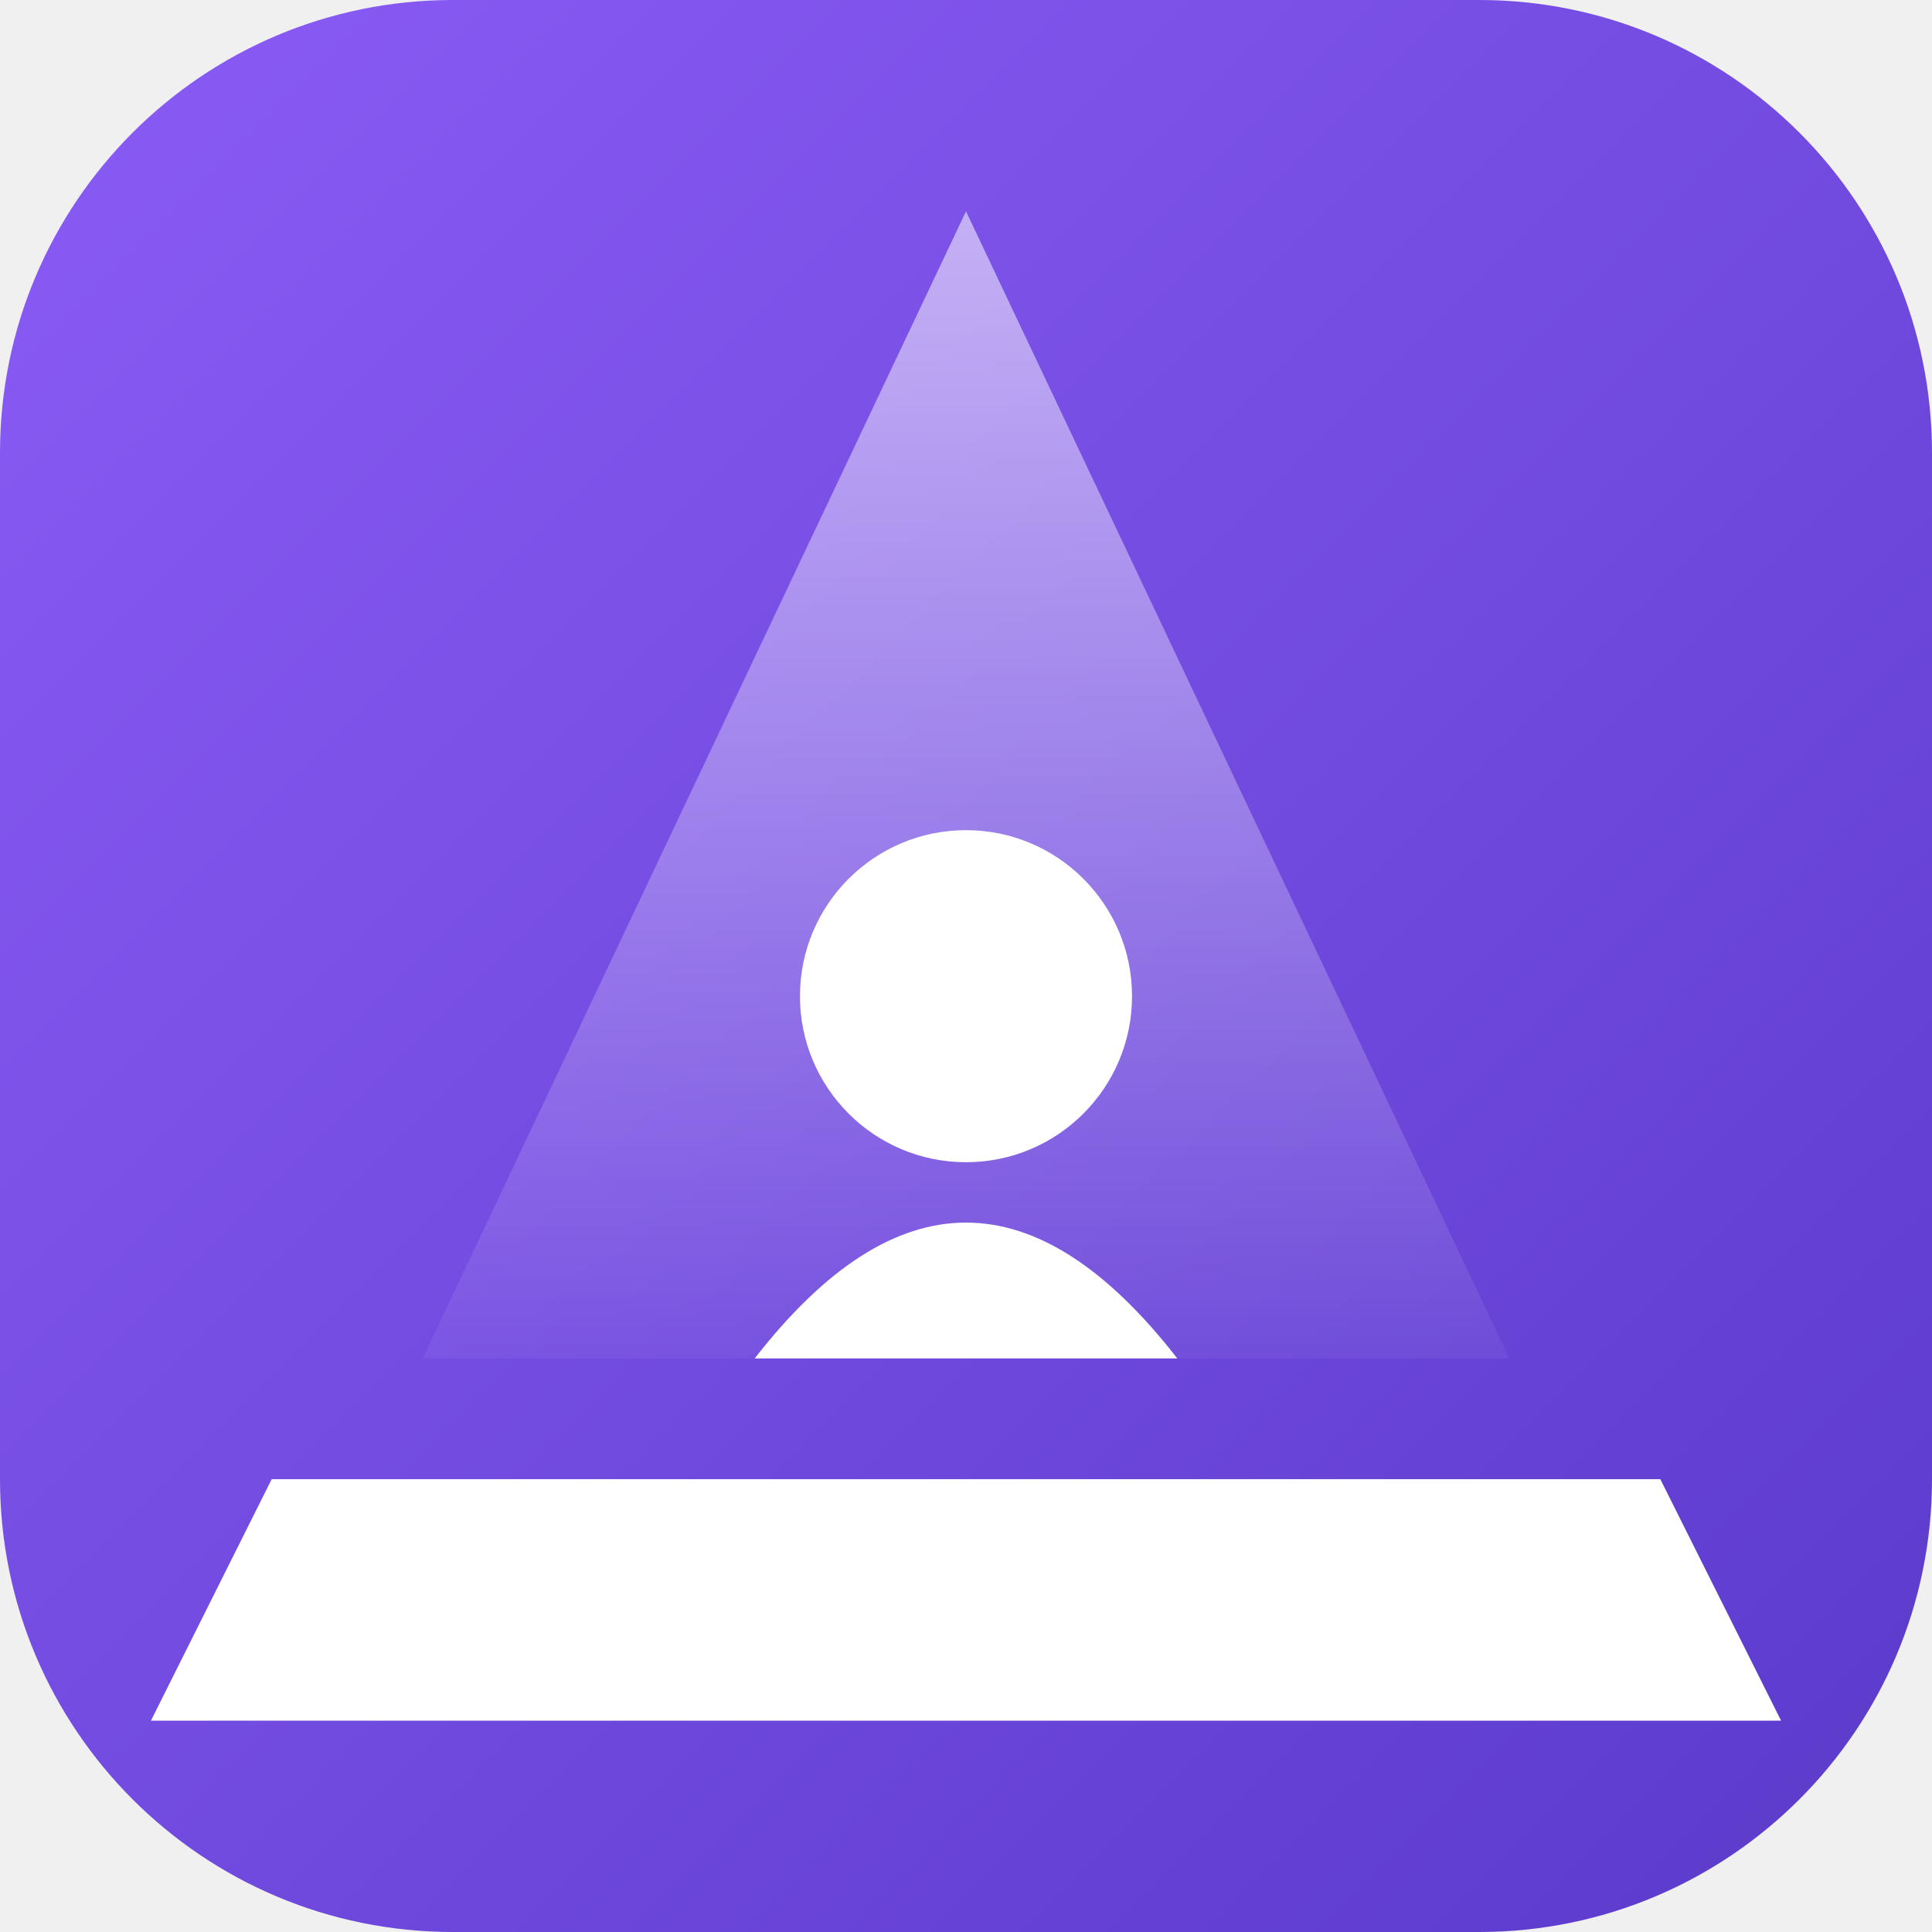
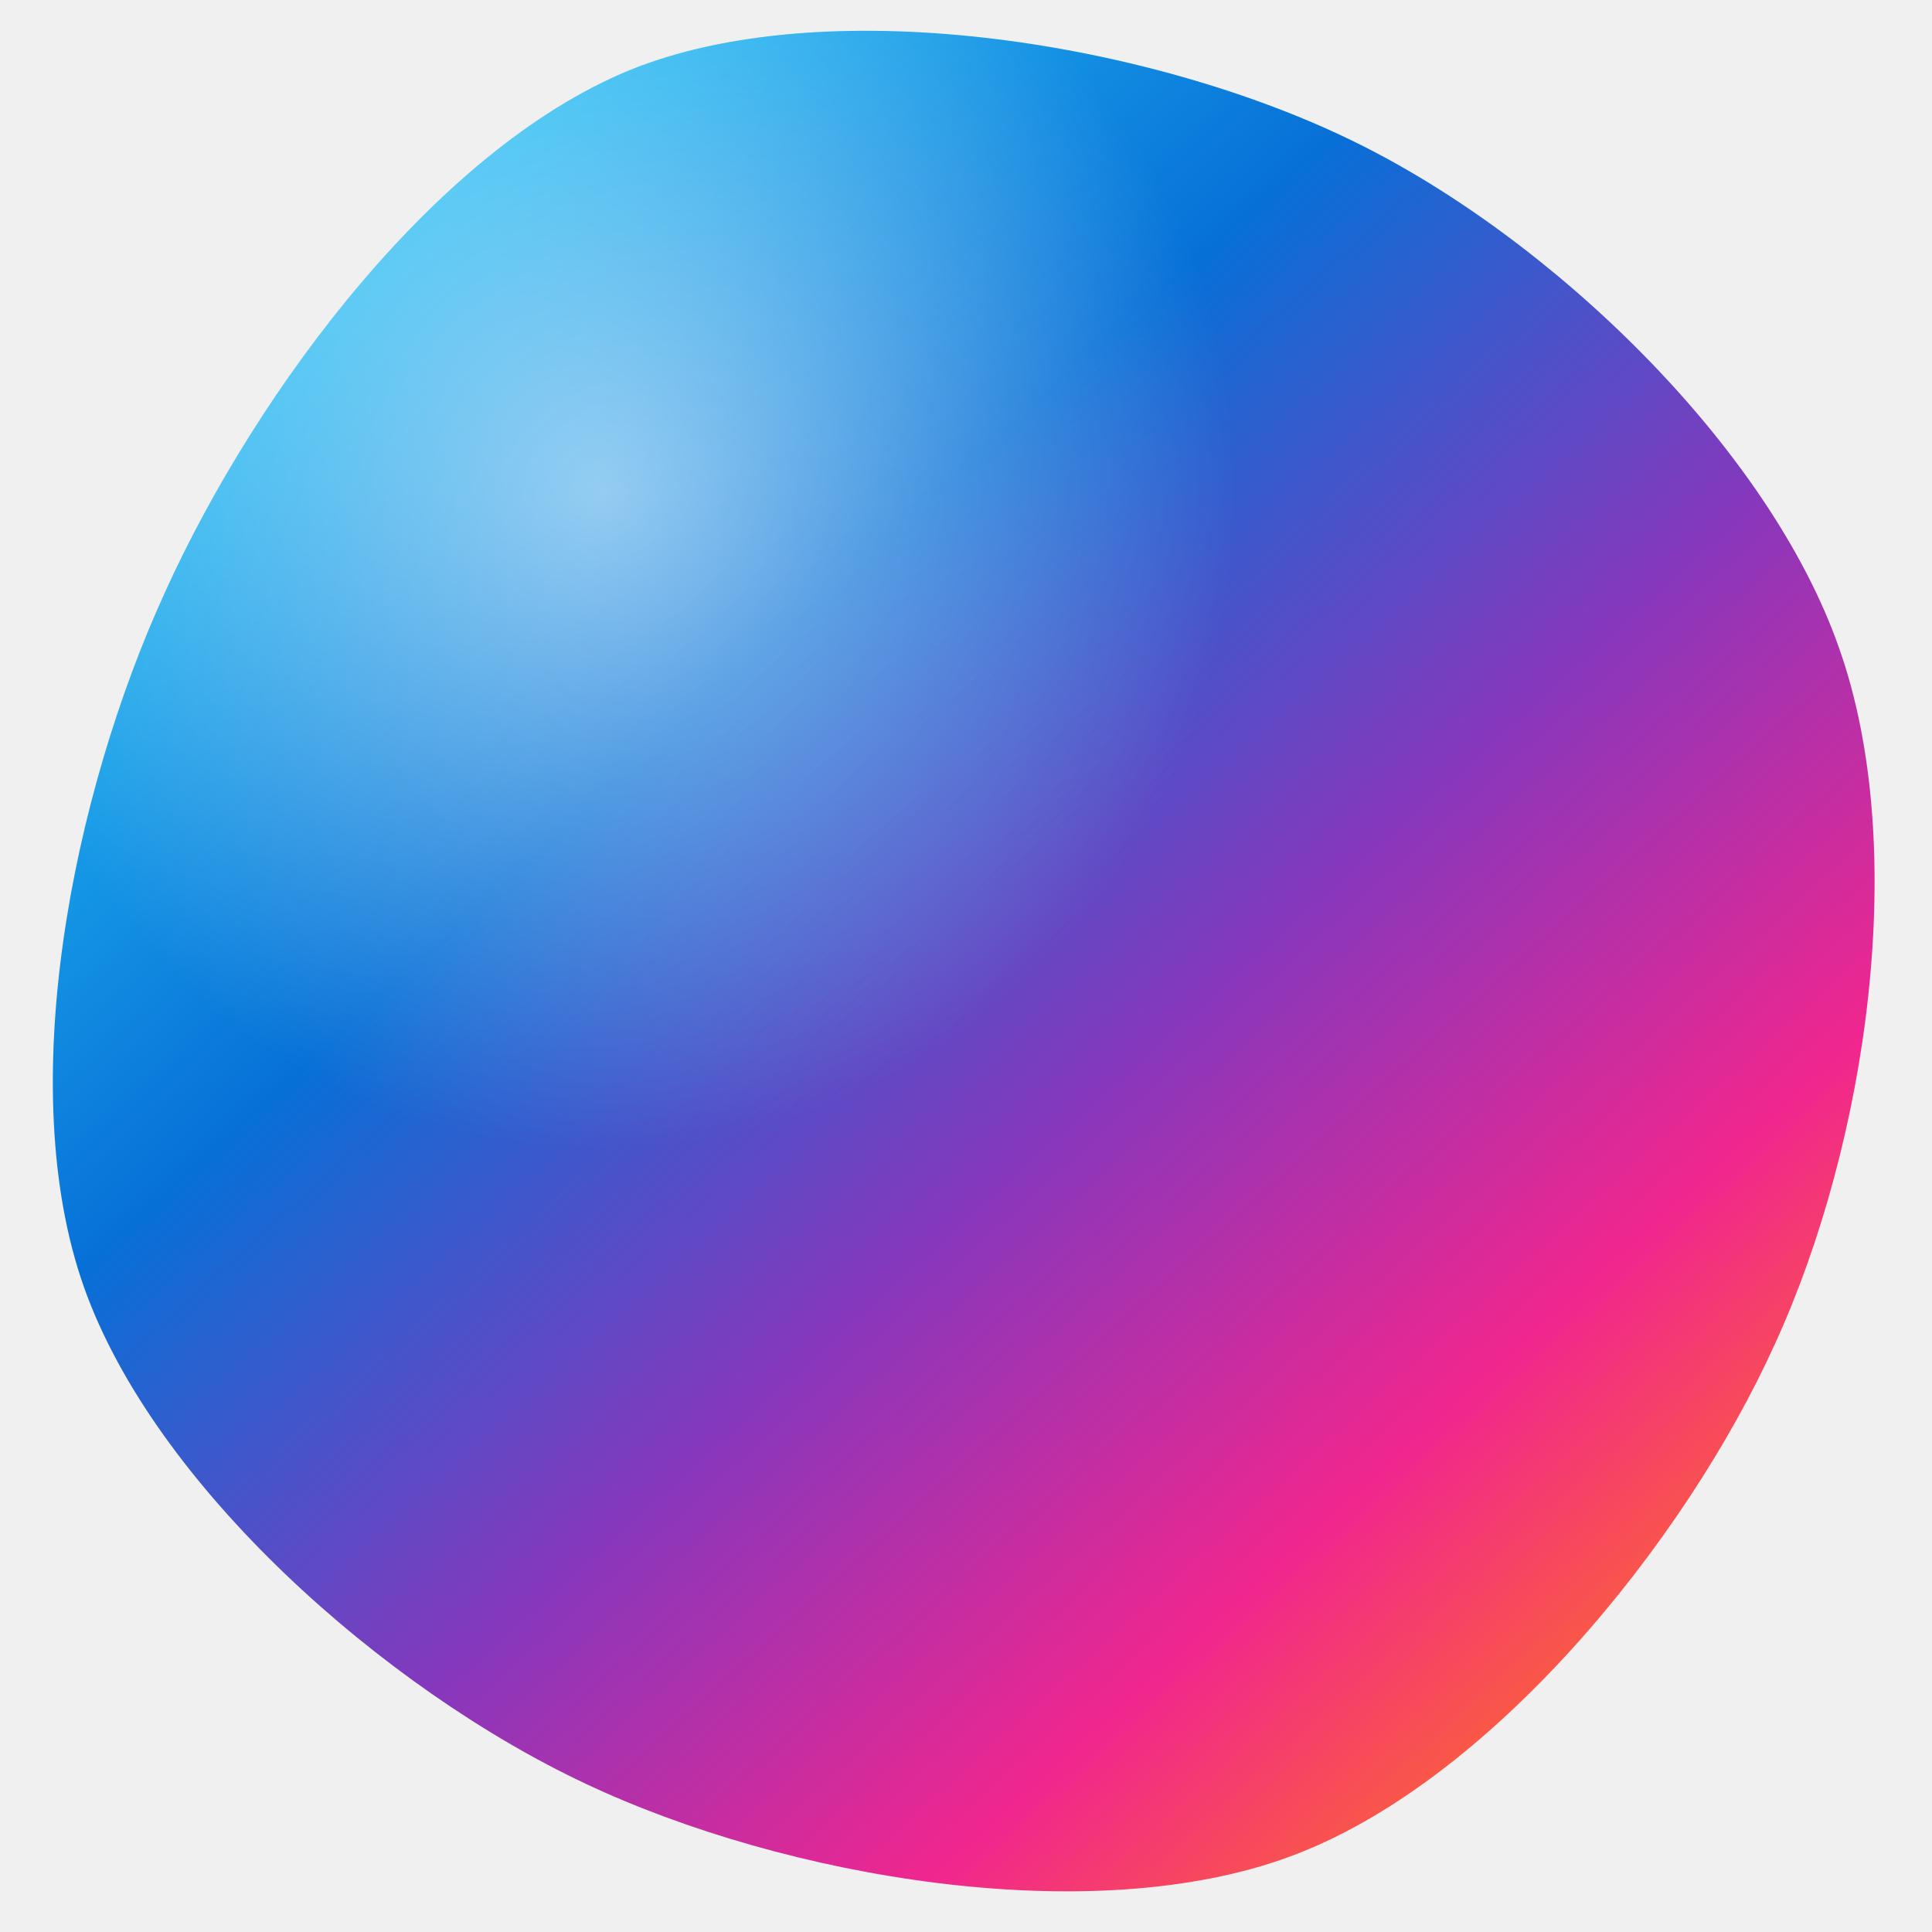
- <svg xmlns="http://www.w3.org/2000/svg" viewBox="0 0 64 64" role="img" aria-label="Stage">
+ <svg xmlns="http://www.w3.org/2000/svg" width="212" height="212" viewBox="22 22 212 212" role="img" aria-label="Stage">
  <defs>
-     <linearGradient id="bg" x1="0" y1="0" x2="1" y2="1">
-       <stop offset="0" stop-color="#8b5cf6" />
-       <stop offset="1" stop-color="#5a3aca" />
+     <linearGradient id="g" x1=".12" y1=".08" x2=".88" y2=".95">
+       <stop offset="0" stop-color="#27c9f8" />
+       <stop offset=".32" stop-color="#0770d7" />
+       <stop offset=".58" stop-color="#8837bc" />
+       <stop offset=".8" stop-color="#f1268e" />
+       <stop offset="1" stop-color="#ff761c" />
    </linearGradient>
-     <linearGradient id="beam" x1="0" y1="0" x2="0" y2="1">
+     <radialGradient id="hl" cx=".3" cy=".25" r=".35">
      <stop offset="0" stop-color="#fff" stop-opacity=".55" />
-       <stop offset="1" stop-color="#fff" stop-opacity=".05" />
-     </linearGradient>
+       <stop offset="1" stop-color="#fff" stop-opacity="0" />
+     </radialGradient>
  </defs>
-   <rect width="64" height="64" rx="15" fill="url(#bg)" />
-   <path d="M32 7 L50 45 H14 Z" fill="url(#beam)" />
-   <circle cx="32" cy="33" r="5.5" fill="#fff" />
-   <path d="M25 45 q7-9 14 0 Z" fill="#fff" />
-   <path d="M9 49 H55 L59 57 H5 Z" fill="#fff" />
+   <path d="M223.8,93.1 C231.6,115.1 226.9,147.3 216.8,169.4 C206.8,191.5 185.3,217.7 163.6,225.7 C141.8,233.8 108.2,228.1 86.2,217.7 C64.1,207.3 38.9,185.0 31.2,163.2 C23.5,141.4 29.9,109.3 40.1,87.0 C50.2,64.7 70.4,37.6 92.1,29.3 C113.8,21.1 148.3,26.7 170.3,37.4 C192.2,48.0 216.1,71.1 223.8,93.1 Z" fill="url(#g)" />
+   <path d="M223.8,93.1 C231.6,115.1 226.9,147.3 216.8,169.4 C206.8,191.5 185.3,217.7 163.6,225.7 C141.8,233.8 108.2,228.1 86.2,217.7 C64.1,207.3 38.9,185.0 31.2,163.2 C23.5,141.4 29.9,109.3 40.1,87.0 C50.2,64.7 70.4,37.6 92.1,29.3 C113.8,21.1 148.3,26.7 170.3,37.4 C192.2,48.0 216.1,71.1 223.8,93.1 Z" fill="url(#hl)" />
</svg>
